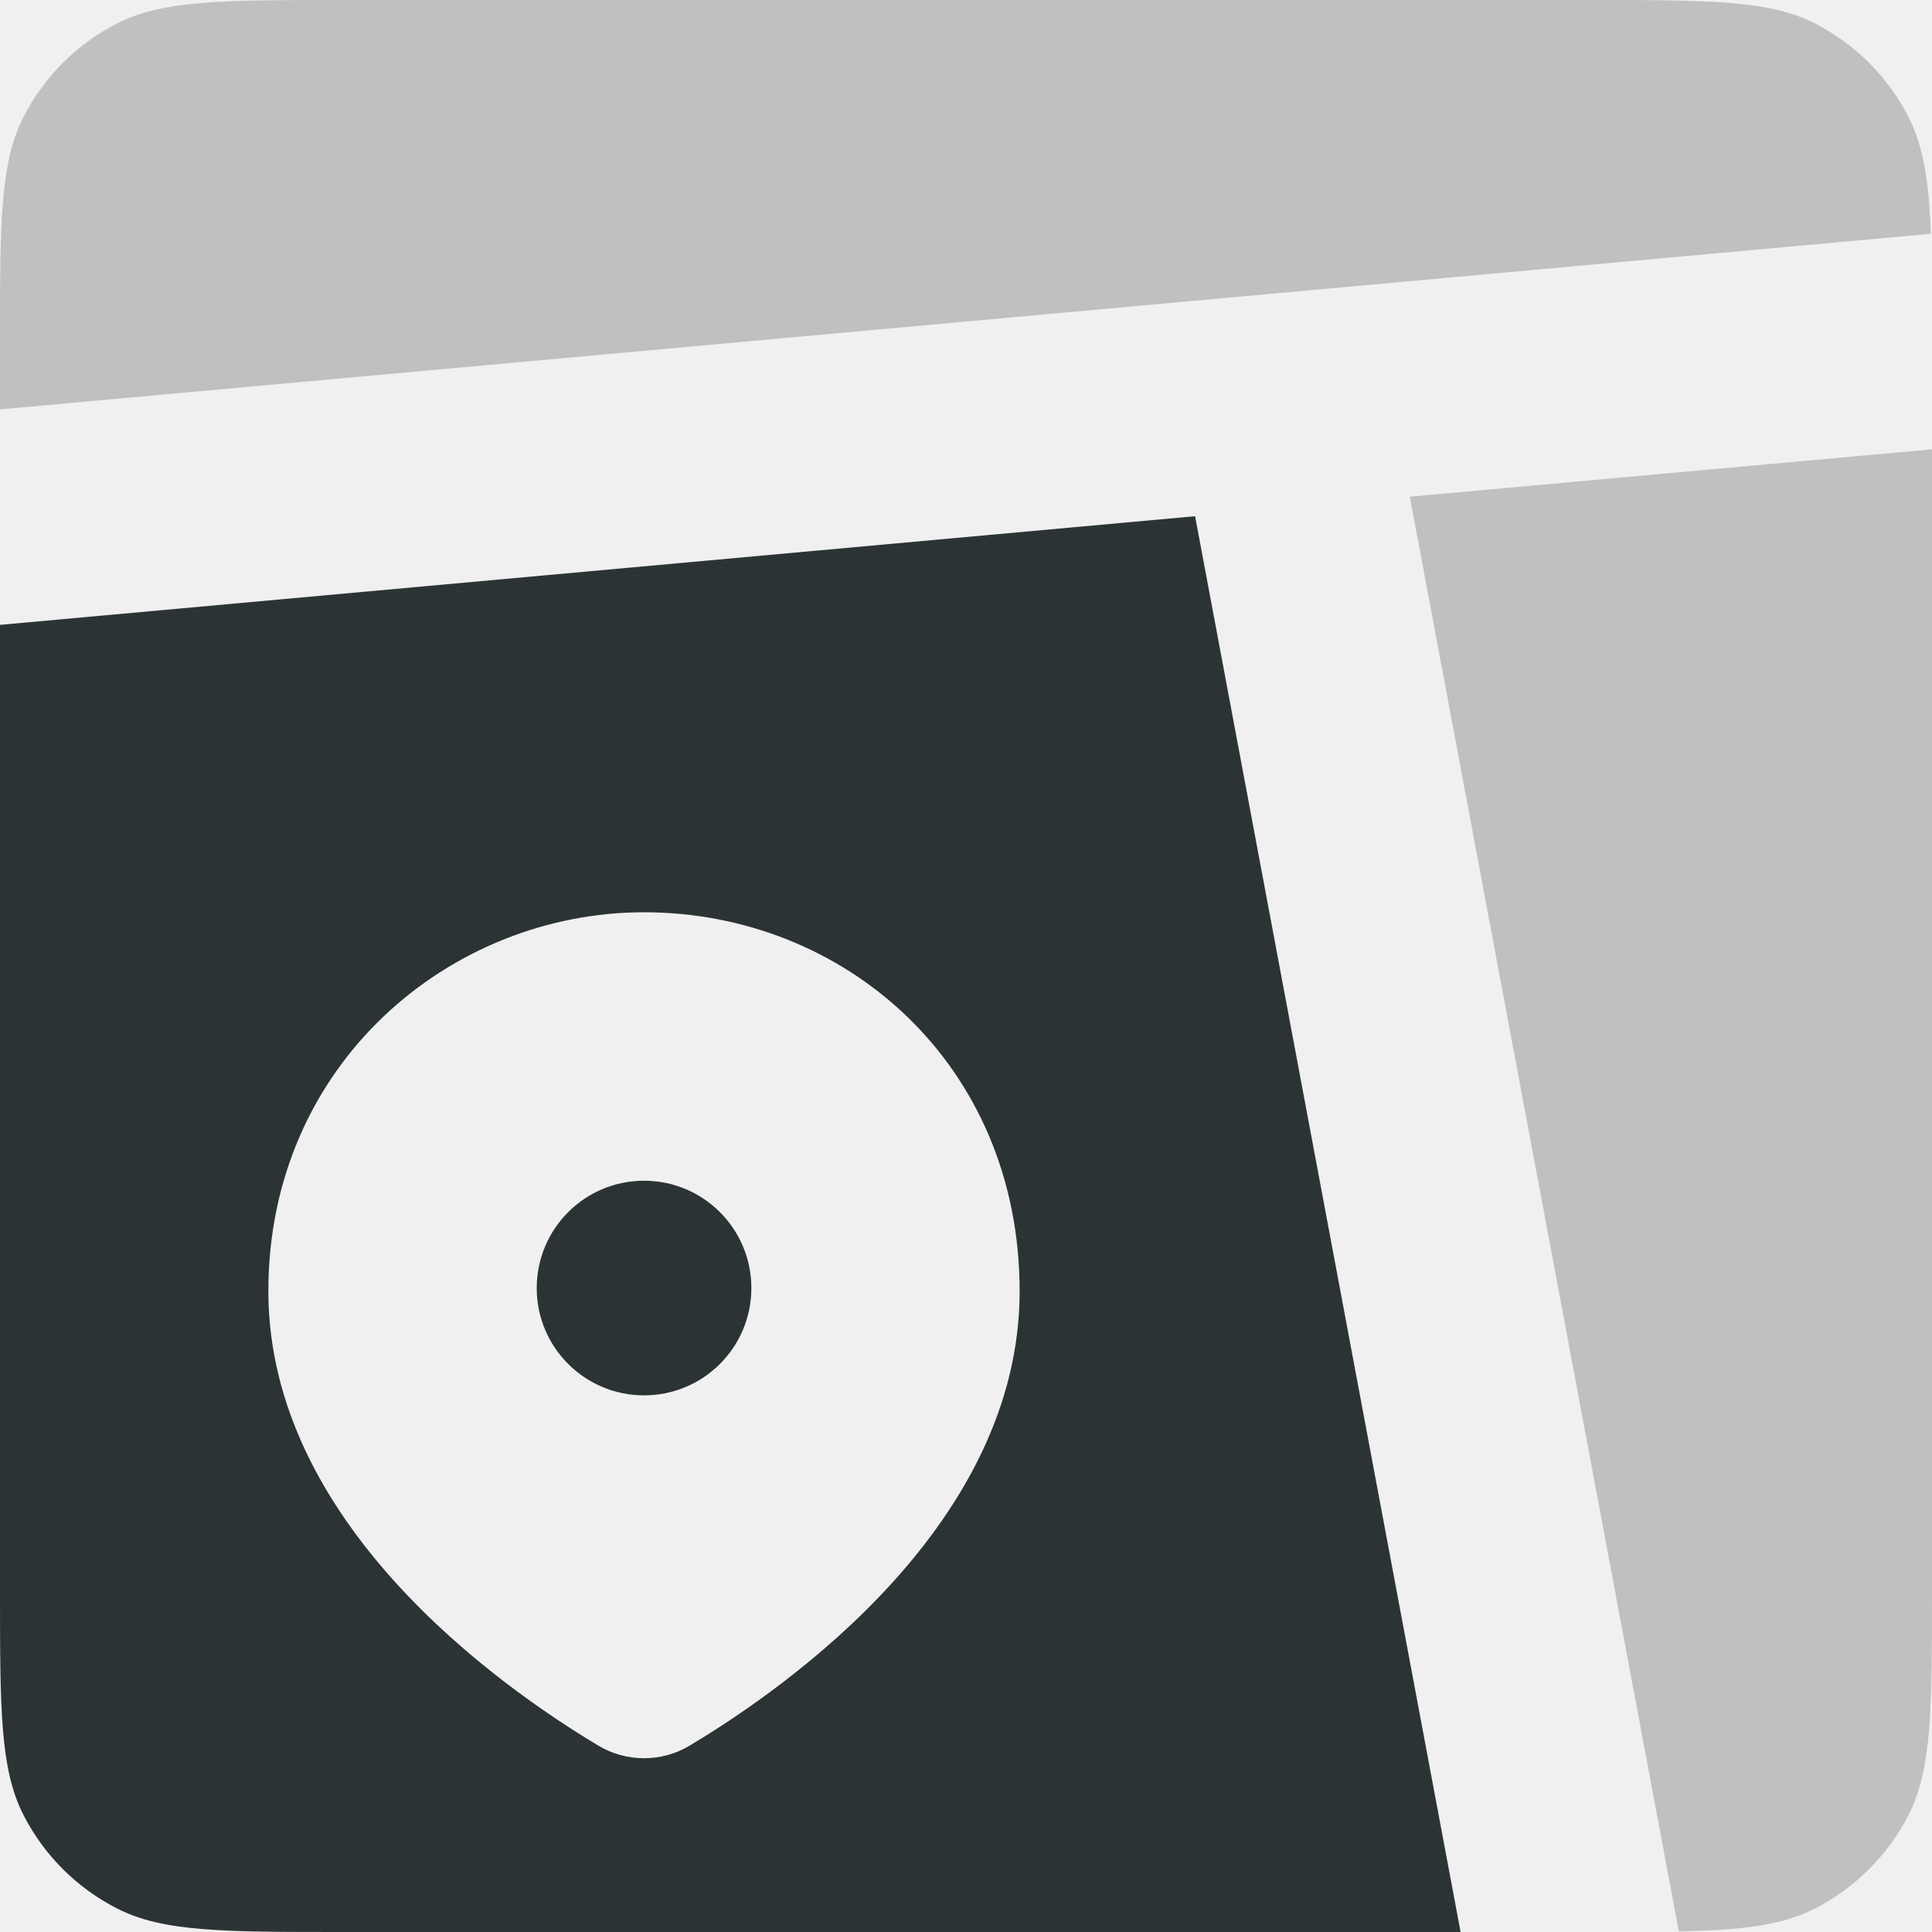
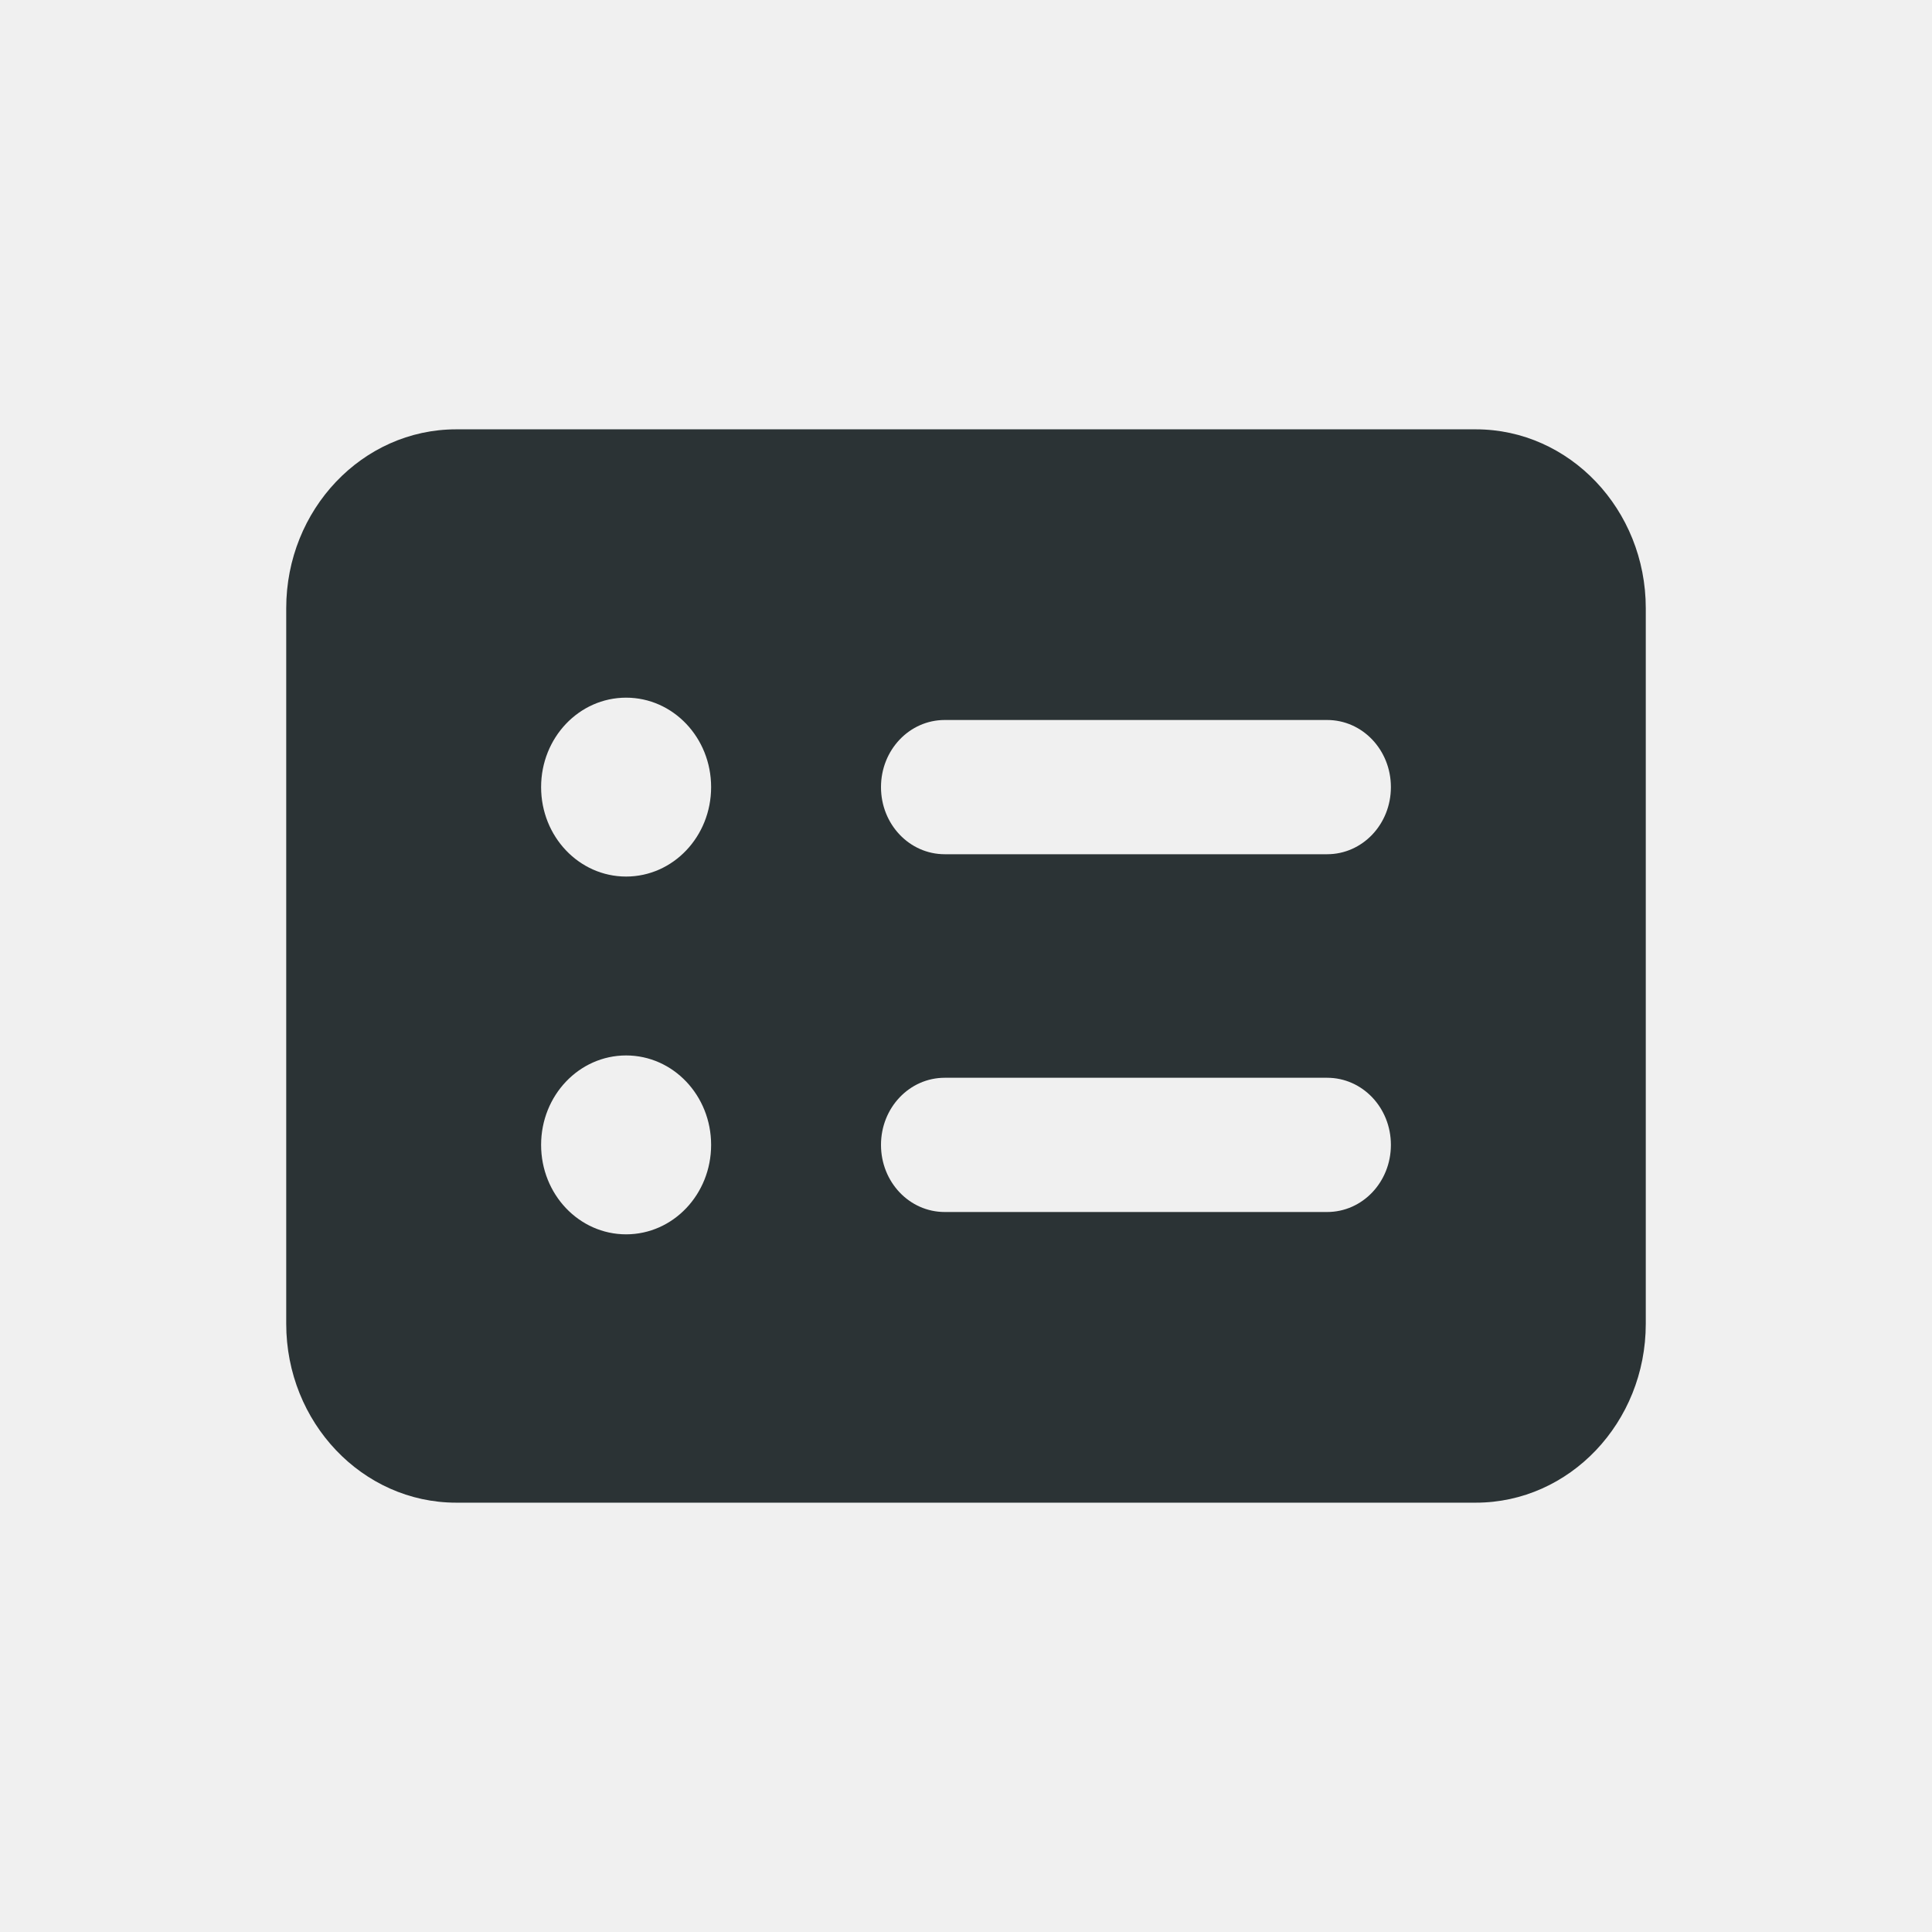
- <svg xmlns="http://www.w3.org/2000/svg" width="21" height="21" viewBox="0 0 21 21" fill="none">
-   <g clip-path="url(#clip0_1846_1302)">
-     <path fill-rule="evenodd" clip-rule="evenodd" d="M15.876 21L12.99 5.611L0 6.792V17.266C0 18.573 -6.95391e-08 19.226 0.254 19.726C0.478 20.165 0.835 20.522 1.274 20.745C1.773 21 2.427 21 3.733 21H15.876ZM11.083 14.035C11.083 16.552 8.587 18.321 7.498 18.973C7.348 19.064 7.176 19.111 7 19.111C6.825 19.111 6.652 19.064 6.502 18.973C5.413 18.321 2.917 16.552 2.917 14.034C2.917 11.564 4.895 9.916 7 9.916C9.178 9.916 11.083 11.564 11.083 14.035Z" fill="#2B3335" />
-     <path d="M0.254 1.274C-6.95391e-08 1.773 0 2.427 0 3.733V4.45L20.988 2.541C20.966 1.972 20.907 1.591 20.746 1.274C20.522 0.835 20.165 0.478 19.726 0.254C19.227 -6.95391e-08 18.573 0 17.267 0H3.733C2.427 0 1.773 -6.95391e-08 1.274 0.254C0.835 0.478 0.478 0.835 0.254 1.274ZM21 4.884L15.324 5.399L18.248 20.994C18.939 20.979 19.371 20.927 19.726 20.746C20.165 20.522 20.522 20.165 20.746 19.726C21 19.227 21 18.573 21 17.267V4.884Z" fill="#2B3335" fill-opacity="0.25" />
-     <path d="M7.001 15.167C7.645 15.167 8.167 14.645 8.167 14.001C8.167 13.356 7.645 12.834 7.001 12.834C6.356 12.834 5.834 13.356 5.834 14.001C5.834 14.645 6.356 15.167 7.001 15.167Z" fill="#2B3335" />
-   </g>
-   <defs>
-     <clipPath id="clip0_1846_1302">
-       <rect width="21" height="21" fill="white" />
-     </clipPath>
-   </defs>
+ <svg xmlns="http://www.w3.org/2000/svg" width="27" height="27" viewBox="0 0 27 27" fill="none">
+   <path d="M6.375 6C5.065 6 4 7.121 4 8.5V18.5C4 19.879 5.065 21 6.375 21H20.625C21.935 21 23 19.879 23 18.5V8.5C23 7.121 21.935 6 20.625 6H6.375ZM9.938 16C9.938 16.691 9.407 17.25 8.75 17.25C8.093 17.25 7.562 16.691 7.562 16C7.562 15.309 8.093 14.75 8.75 14.75C9.407 14.75 9.938 15.309 9.938 16ZM8.75 12.25C8.093 12.25 7.562 11.691 7.562 11C7.562 10.309 8.093 9.75 8.75 9.75C9.407 9.75 9.938 10.309 9.938 11C9.938 11.691 9.407 12.25 8.75 12.25ZM13.203 10.062H18.547C19.04 10.062 19.438 10.48 19.438 11C19.438 11.52 19.04 11.938 18.547 11.938H13.203C12.71 11.938 12.312 11.52 12.312 11C12.312 10.48 12.71 10.062 13.203 10.062ZM13.203 15.062H18.547C19.04 15.062 19.438 15.48 19.438 16C19.438 16.52 19.04 16.938 18.547 16.938H13.203C12.71 16.938 12.312 16.52 12.312 16C12.312 15.48 12.71 15.062 13.203 15.062Z" fill="#2B3335" />
</svg>
